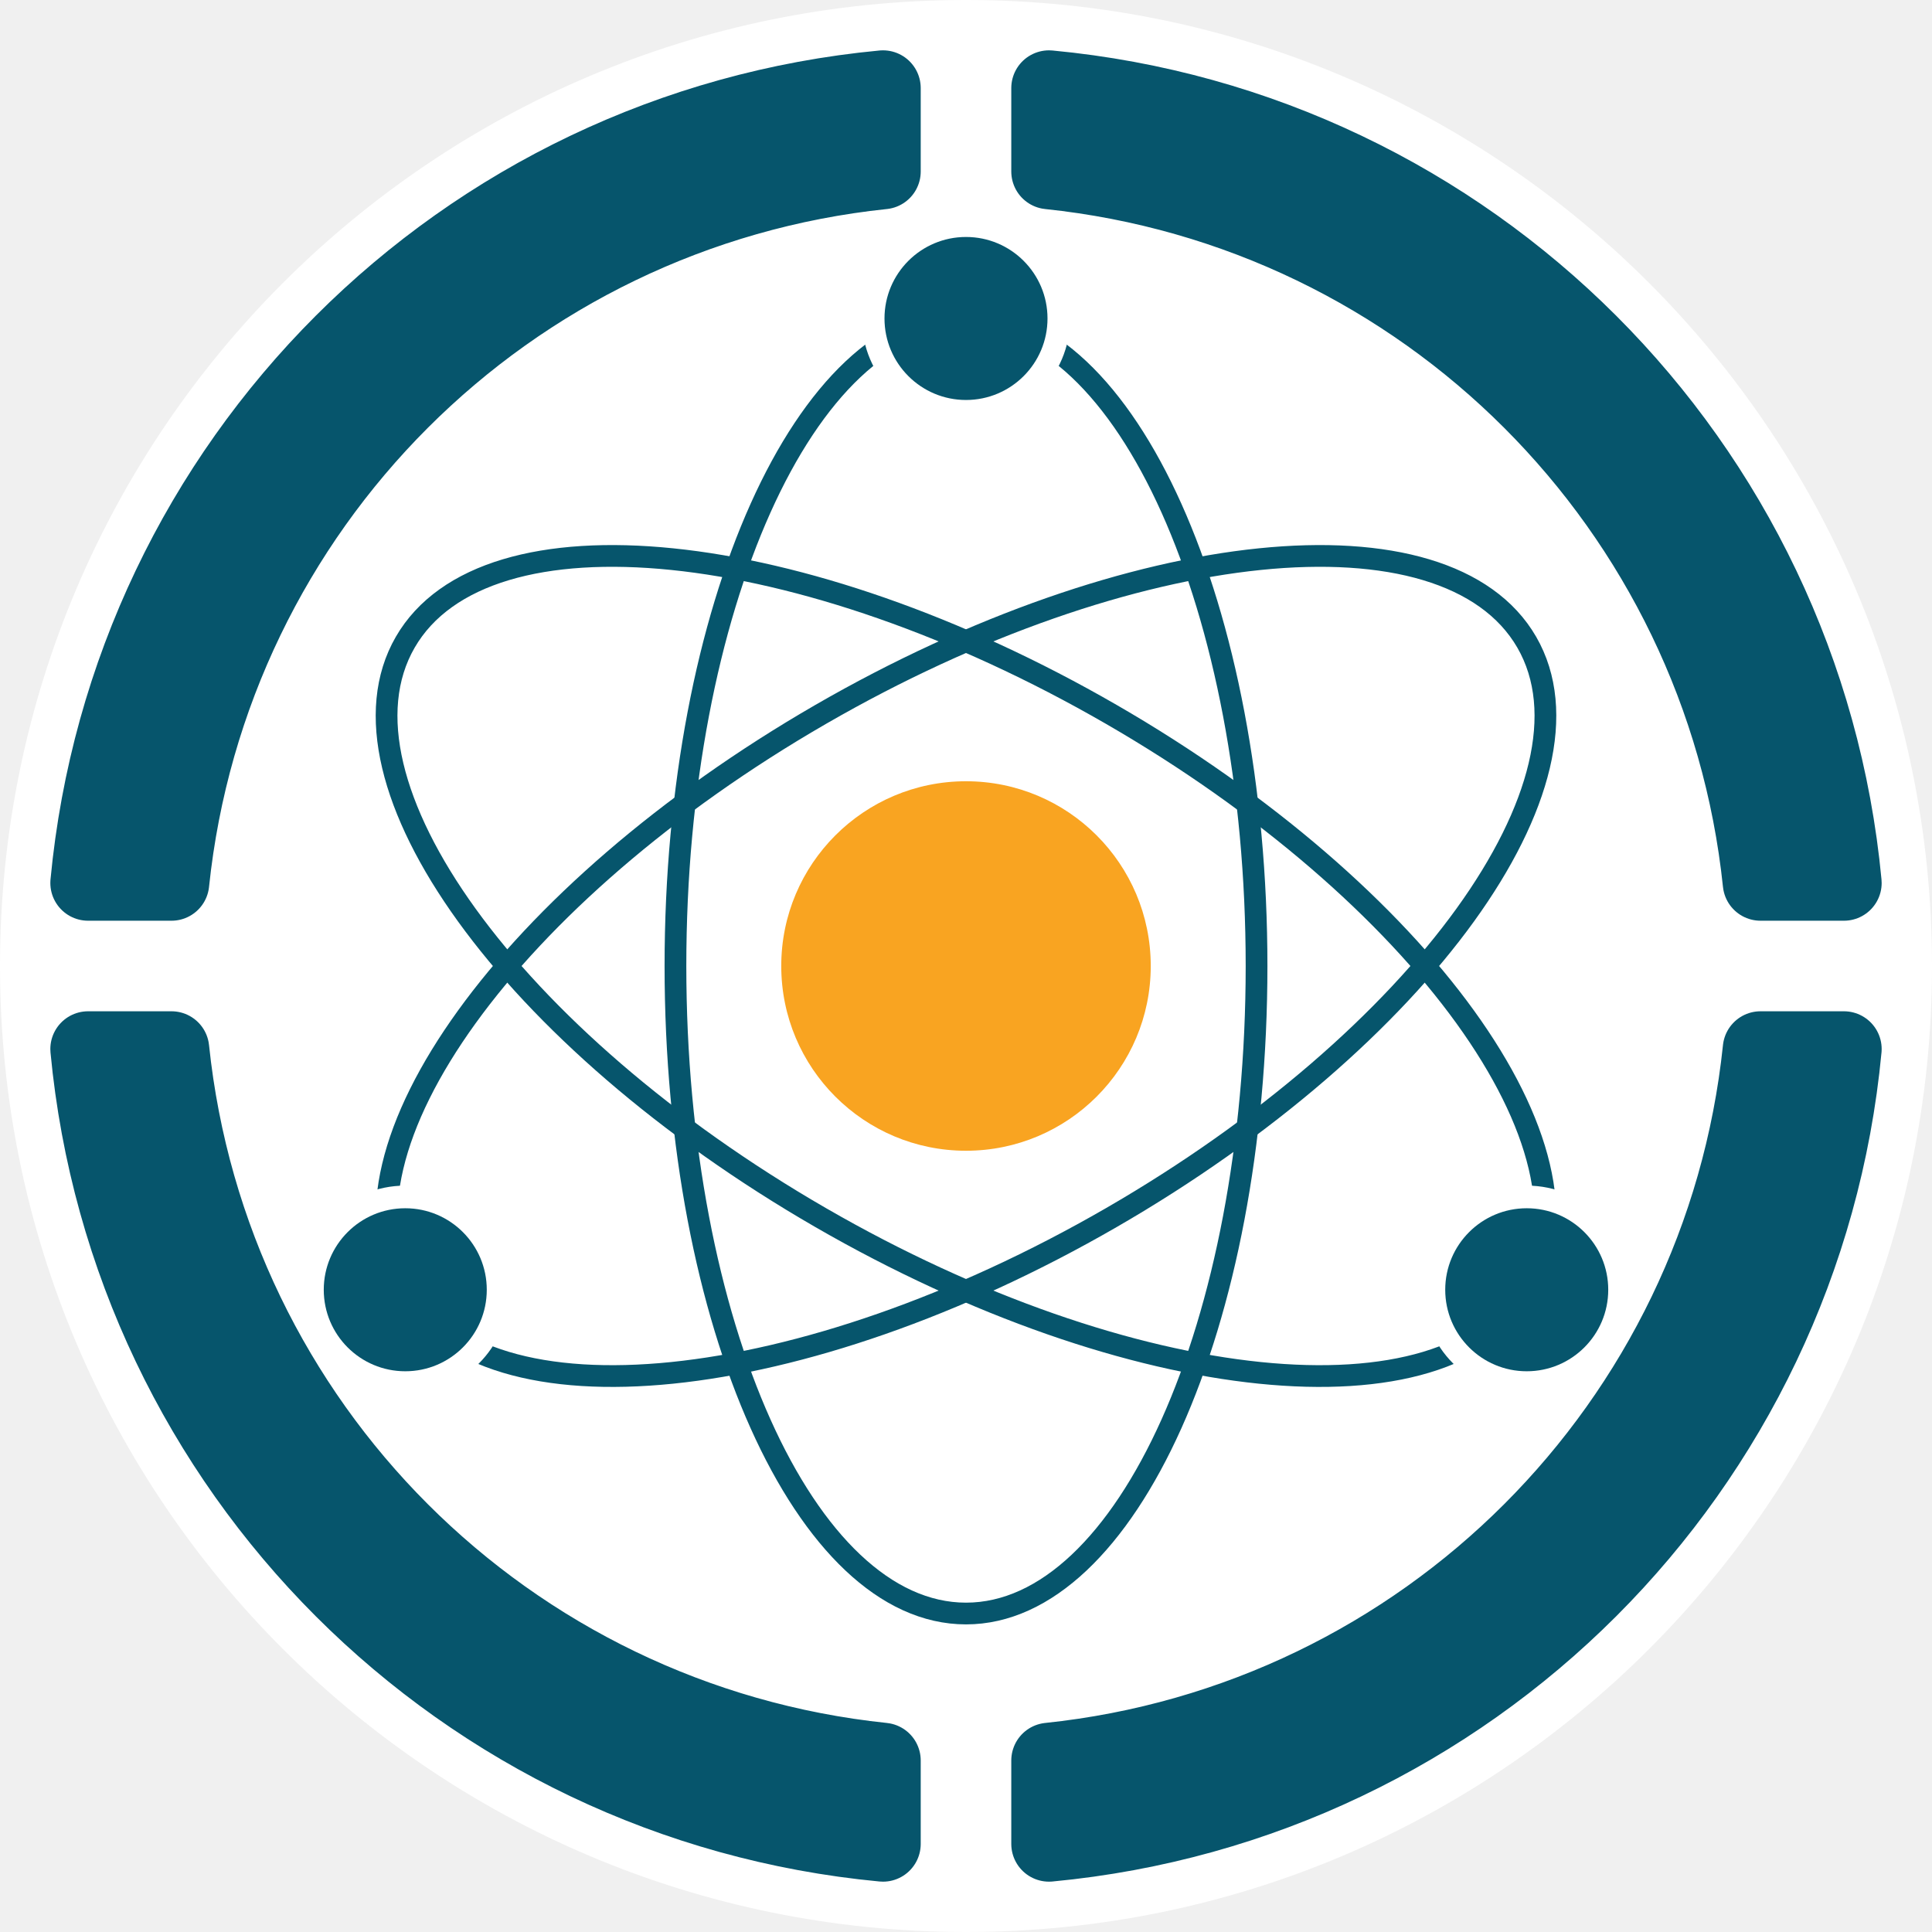
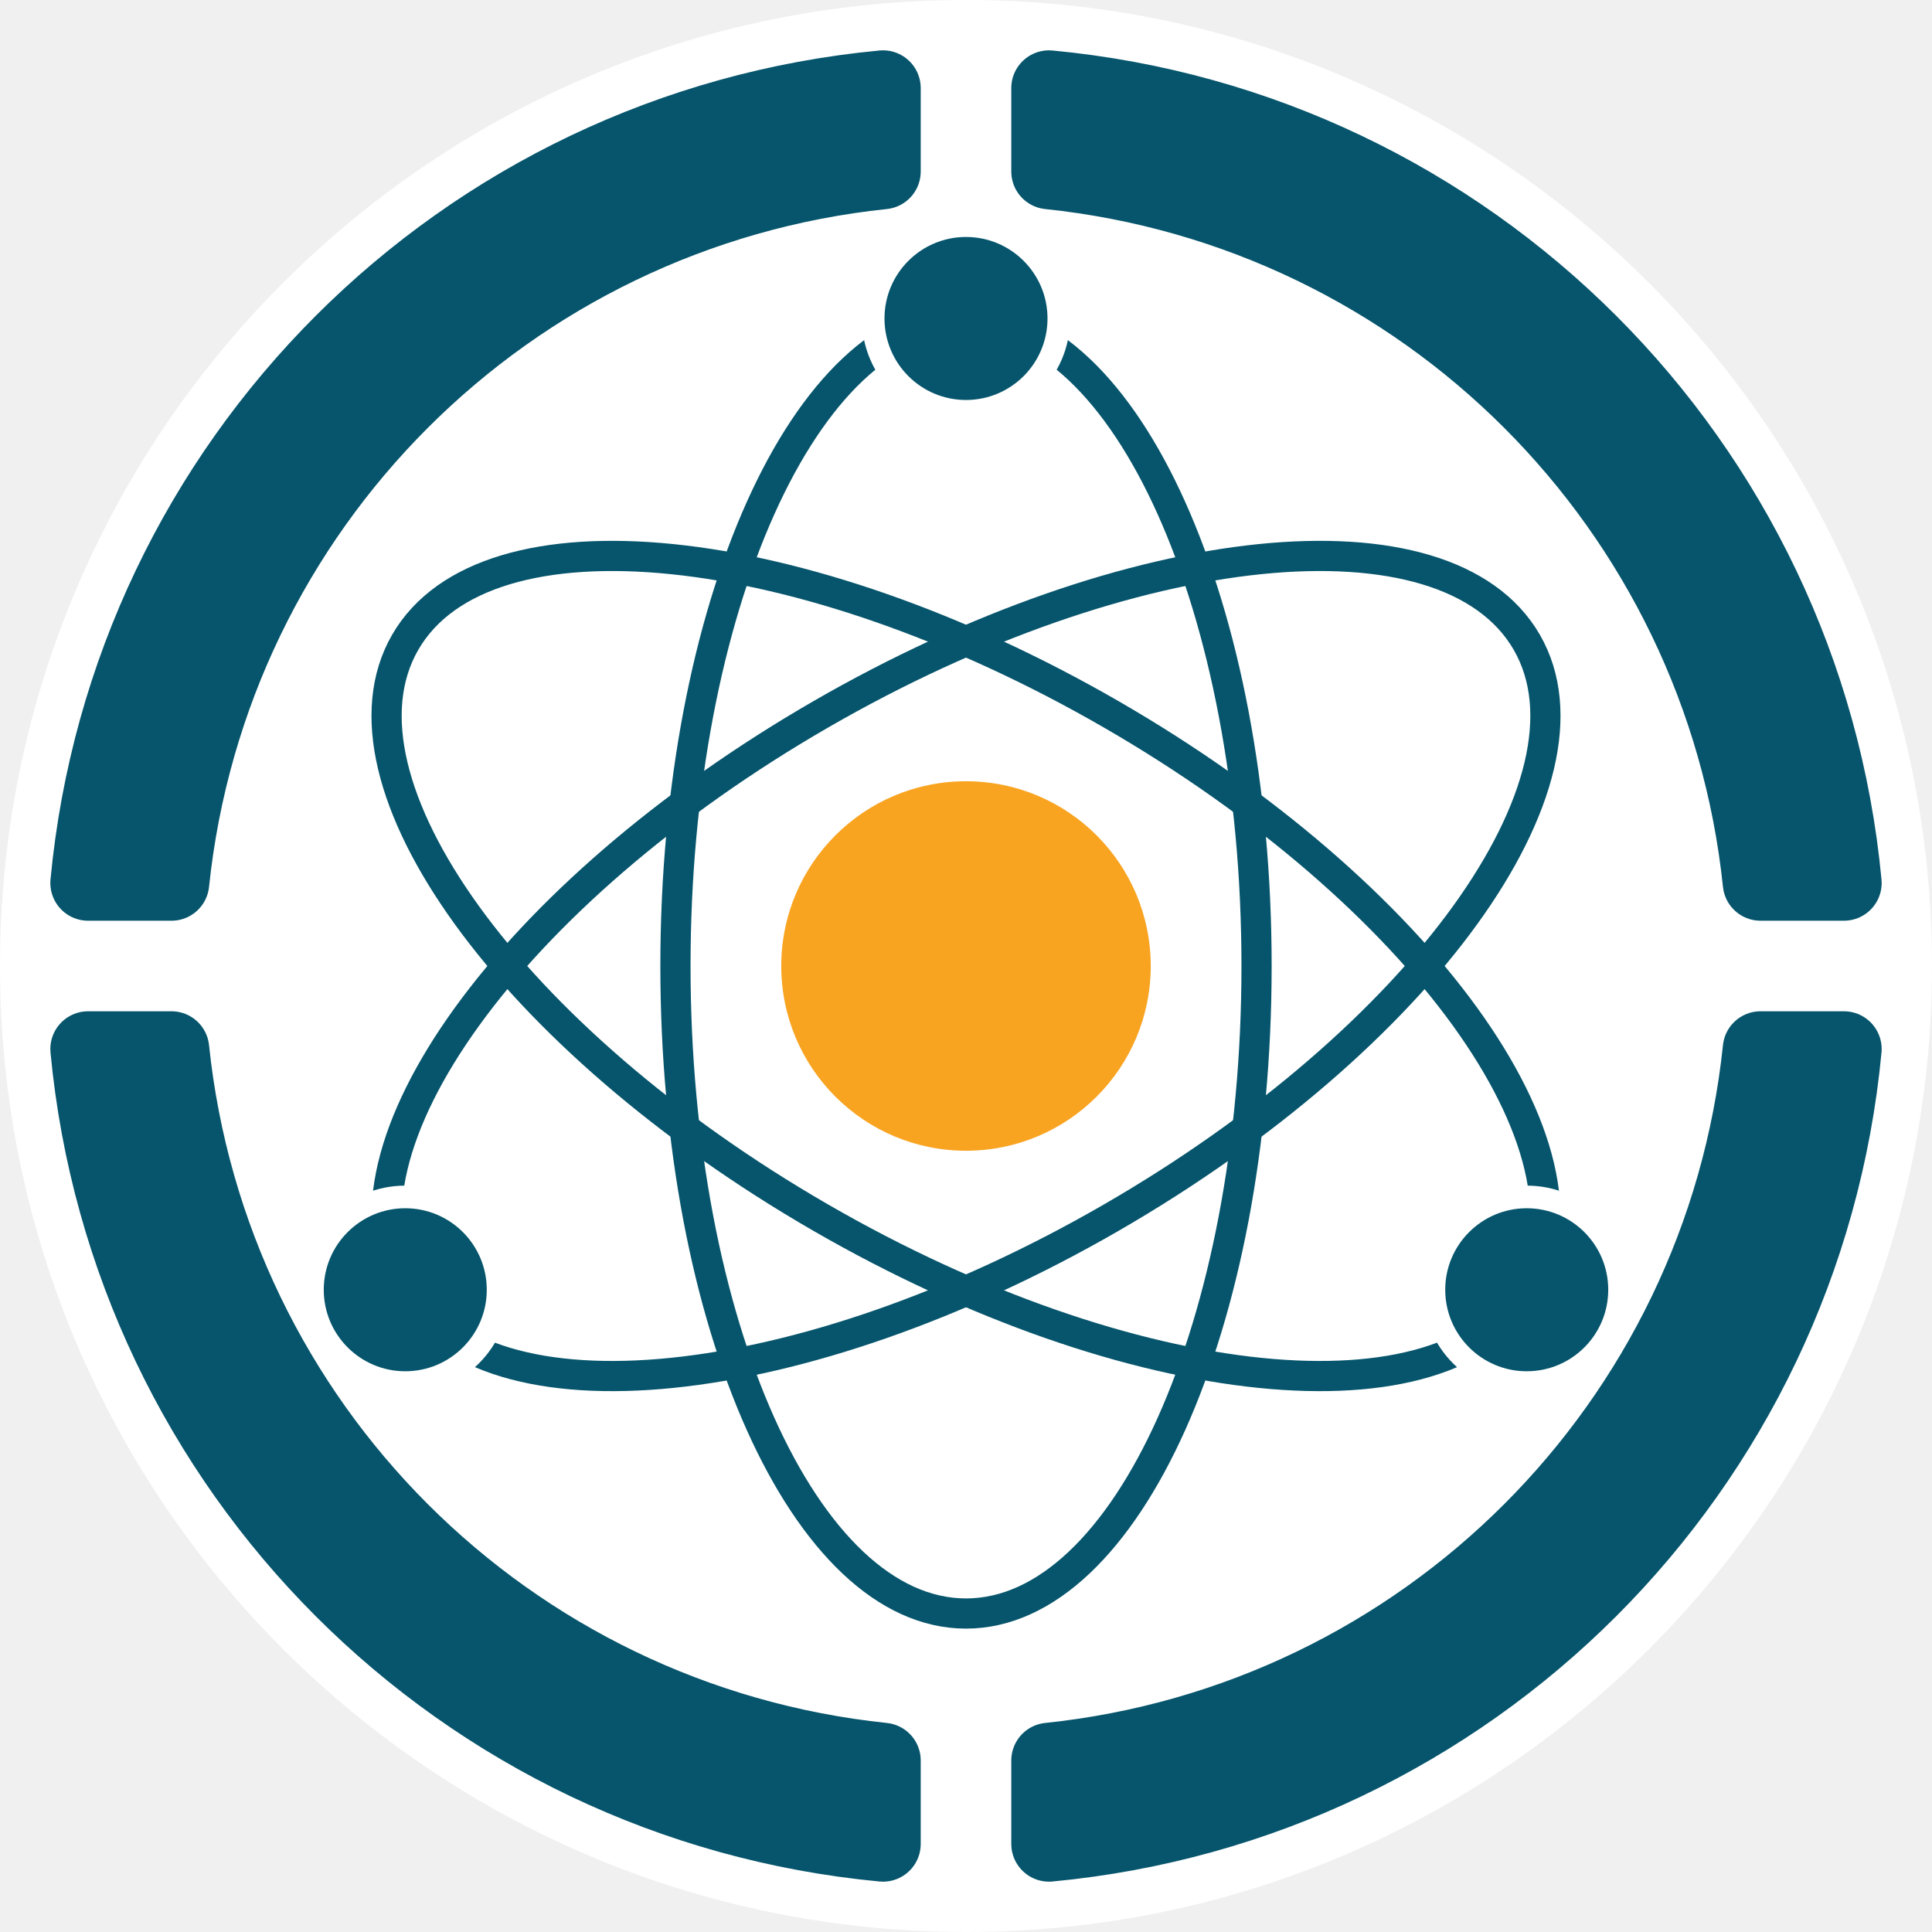
<svg xmlns="http://www.w3.org/2000/svg" viewBox="0 0 512 512" width="512" height="512">
  <circle cx="256" cy="256" r="256" fill="#FFFFFF" />
  <g transform="translate(256, 256)" fill="#06556C" stroke="#06556C" stroke-width="20" stroke-linejoin="round">
    <path id="q" d="M 22 -232.66 A 233.70 233.70 0 0 1 232.66 -22 L 210.55 -22 A 211.70 211.70 0 0 0 22 -210.55 Z" />
    <use href="#q" transform="scale(1,-1)" />
    <use href="#q" transform="scale(-1,1)" />
    <use href="#q" transform="scale(-1,-1)" />
  </g>
  <circle cx="256" cy="256" r="48.96" fill="#F9A421" />
-   <g id="orbits" transform="translate(256, 256)" fill="none" stroke="#06556C" stroke-width="5.76">
+   <g id="orbits" transform="translate(256, 256)" fill="none" stroke="#06556C" stroke-width="8">
    <ellipse rx="171.6" ry="77" transform="rotate(30)" />
    <ellipse rx="171.6" ry="77" transform="rotate(90)" />
    <ellipse rx="171.6" ry="77" transform="rotate(150)" />
  </g>
  <g id="electrons">
    <circle cx="256" cy="84.4" r="27.6" fill="#FFFFFF" />
    <circle cx="256" cy="84.4" r="21.6" fill="#06556C" />
    <circle cx="107.4" cy="341.8" r="27.6" fill="#FFFFFF" />
    <circle cx="107.4" cy="341.8" r="21.6" fill="#06556C" />
    <circle cx="404.6" cy="341.8" r="27.6" fill="#FFFFFF" />
    <circle cx="404.6" cy="341.8" r="21.6" fill="#06556C" />
  </g>
</svg>
